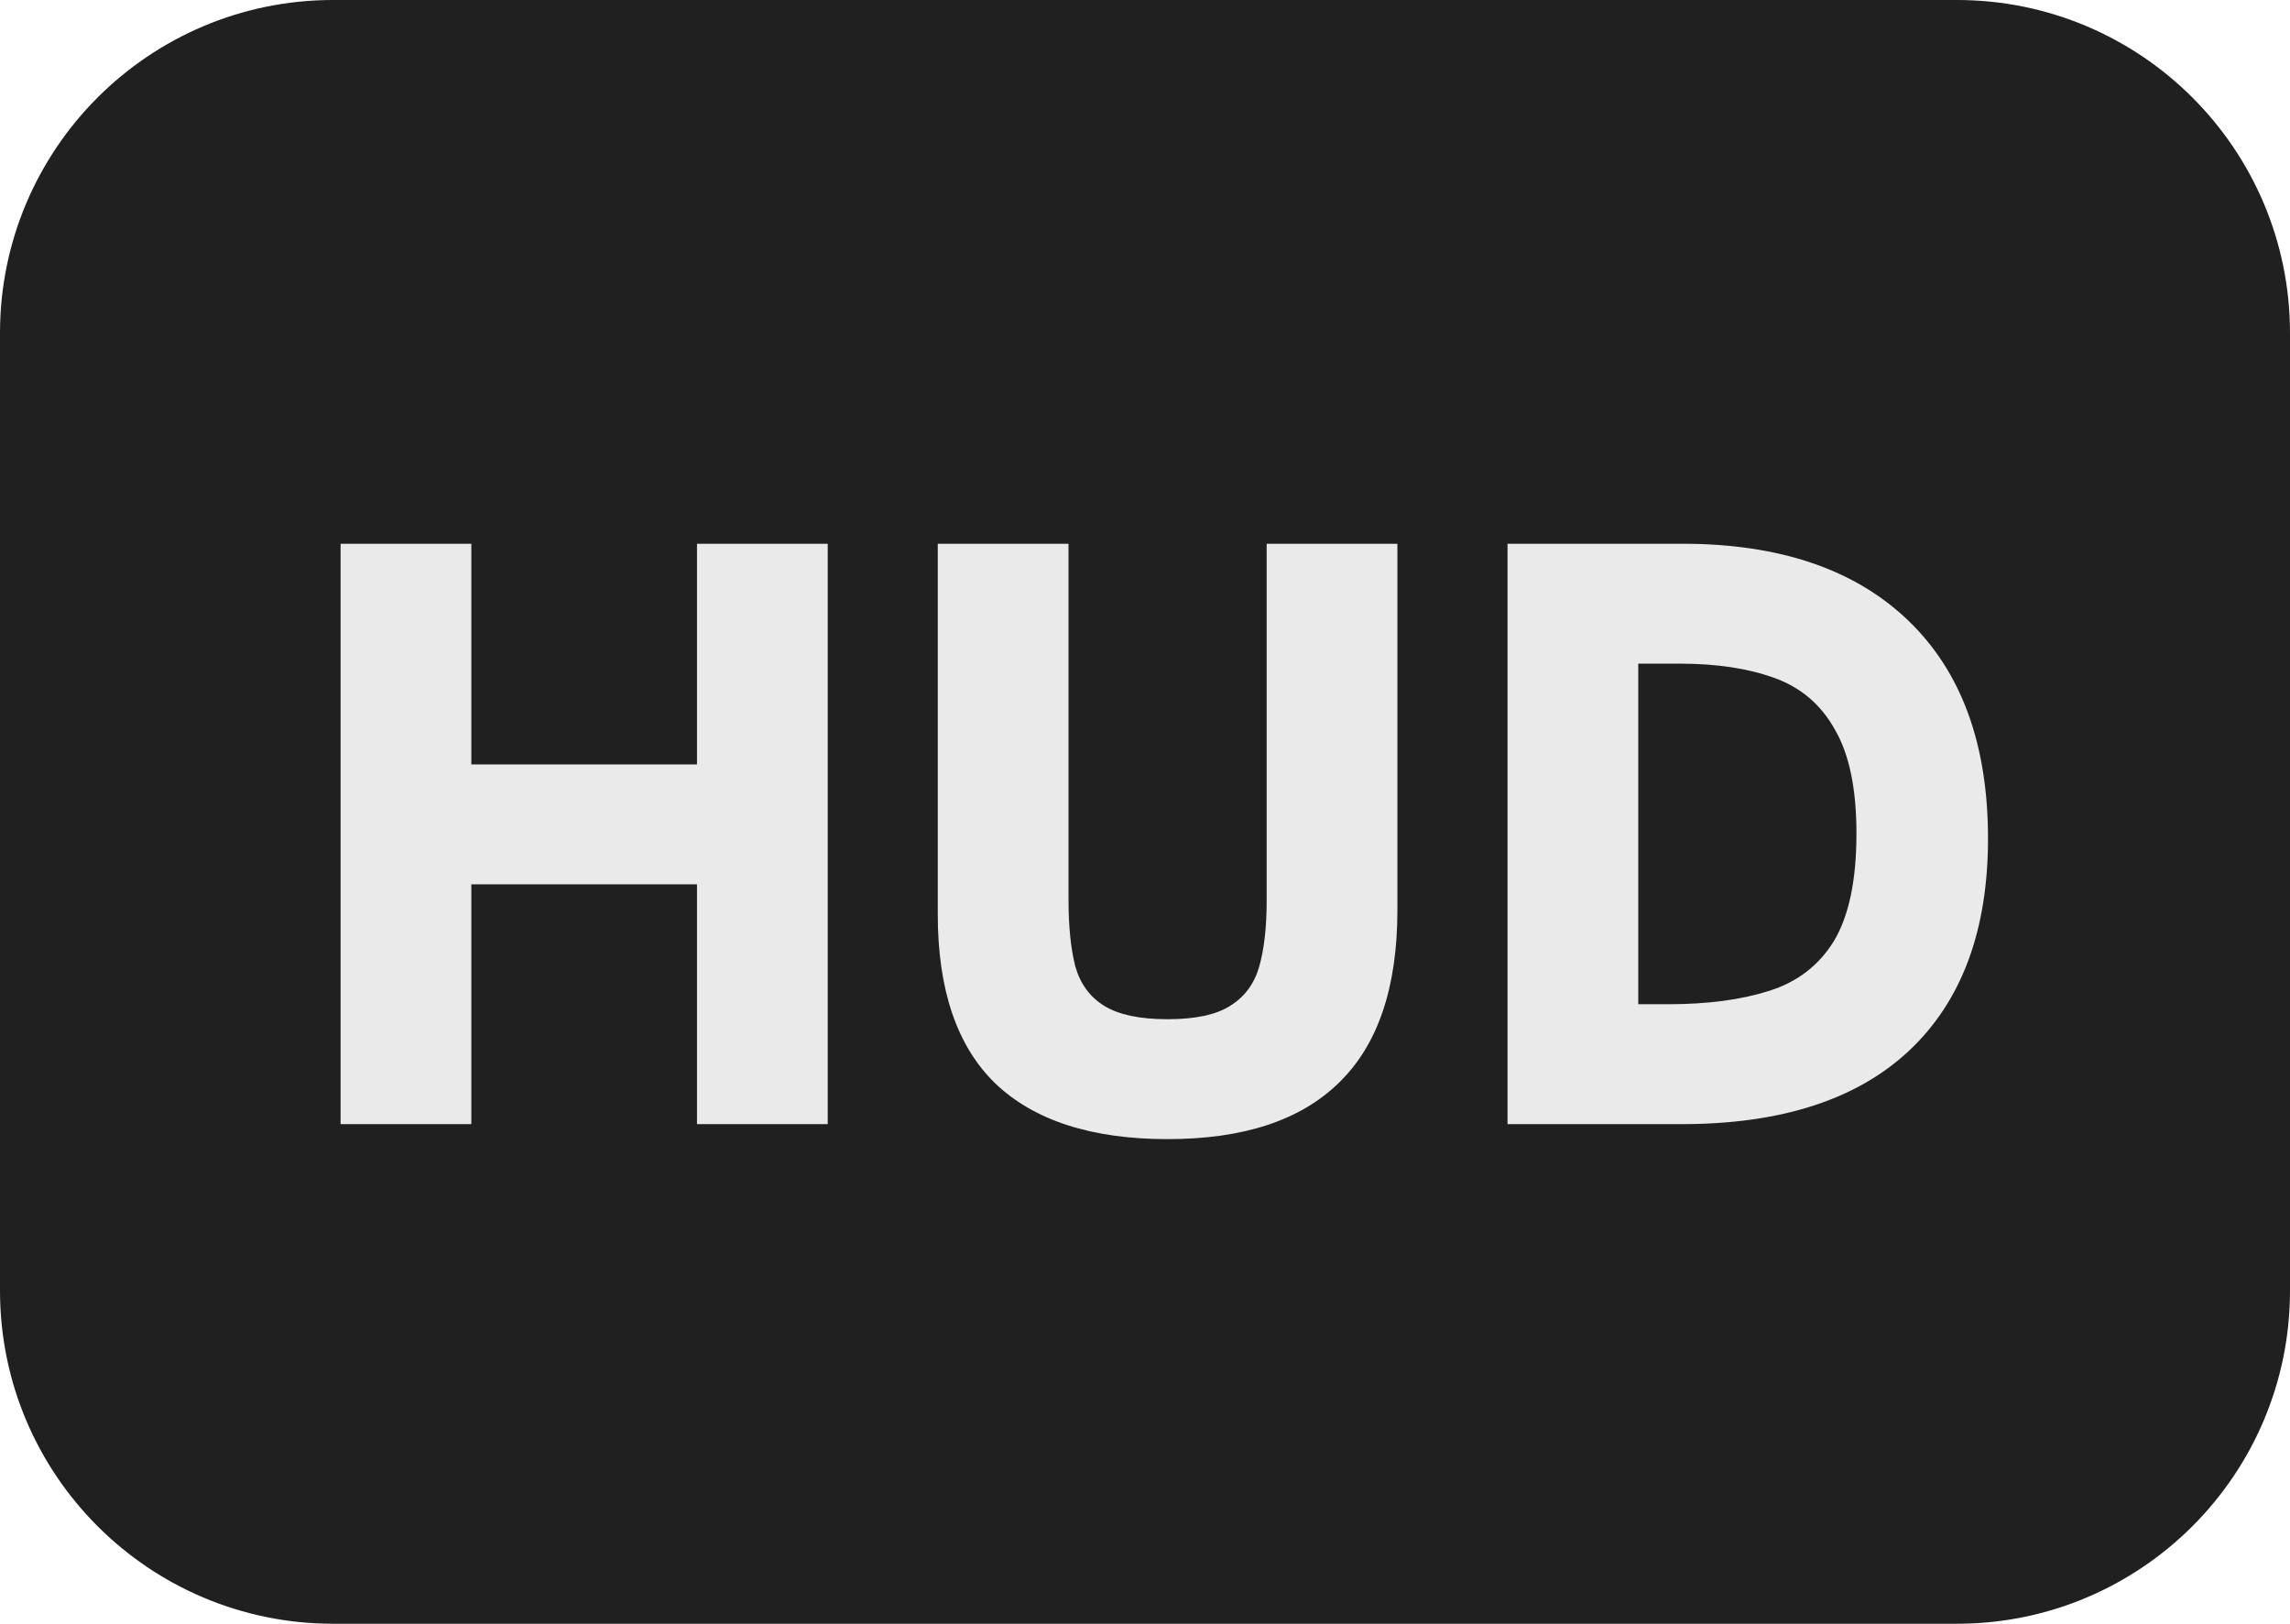
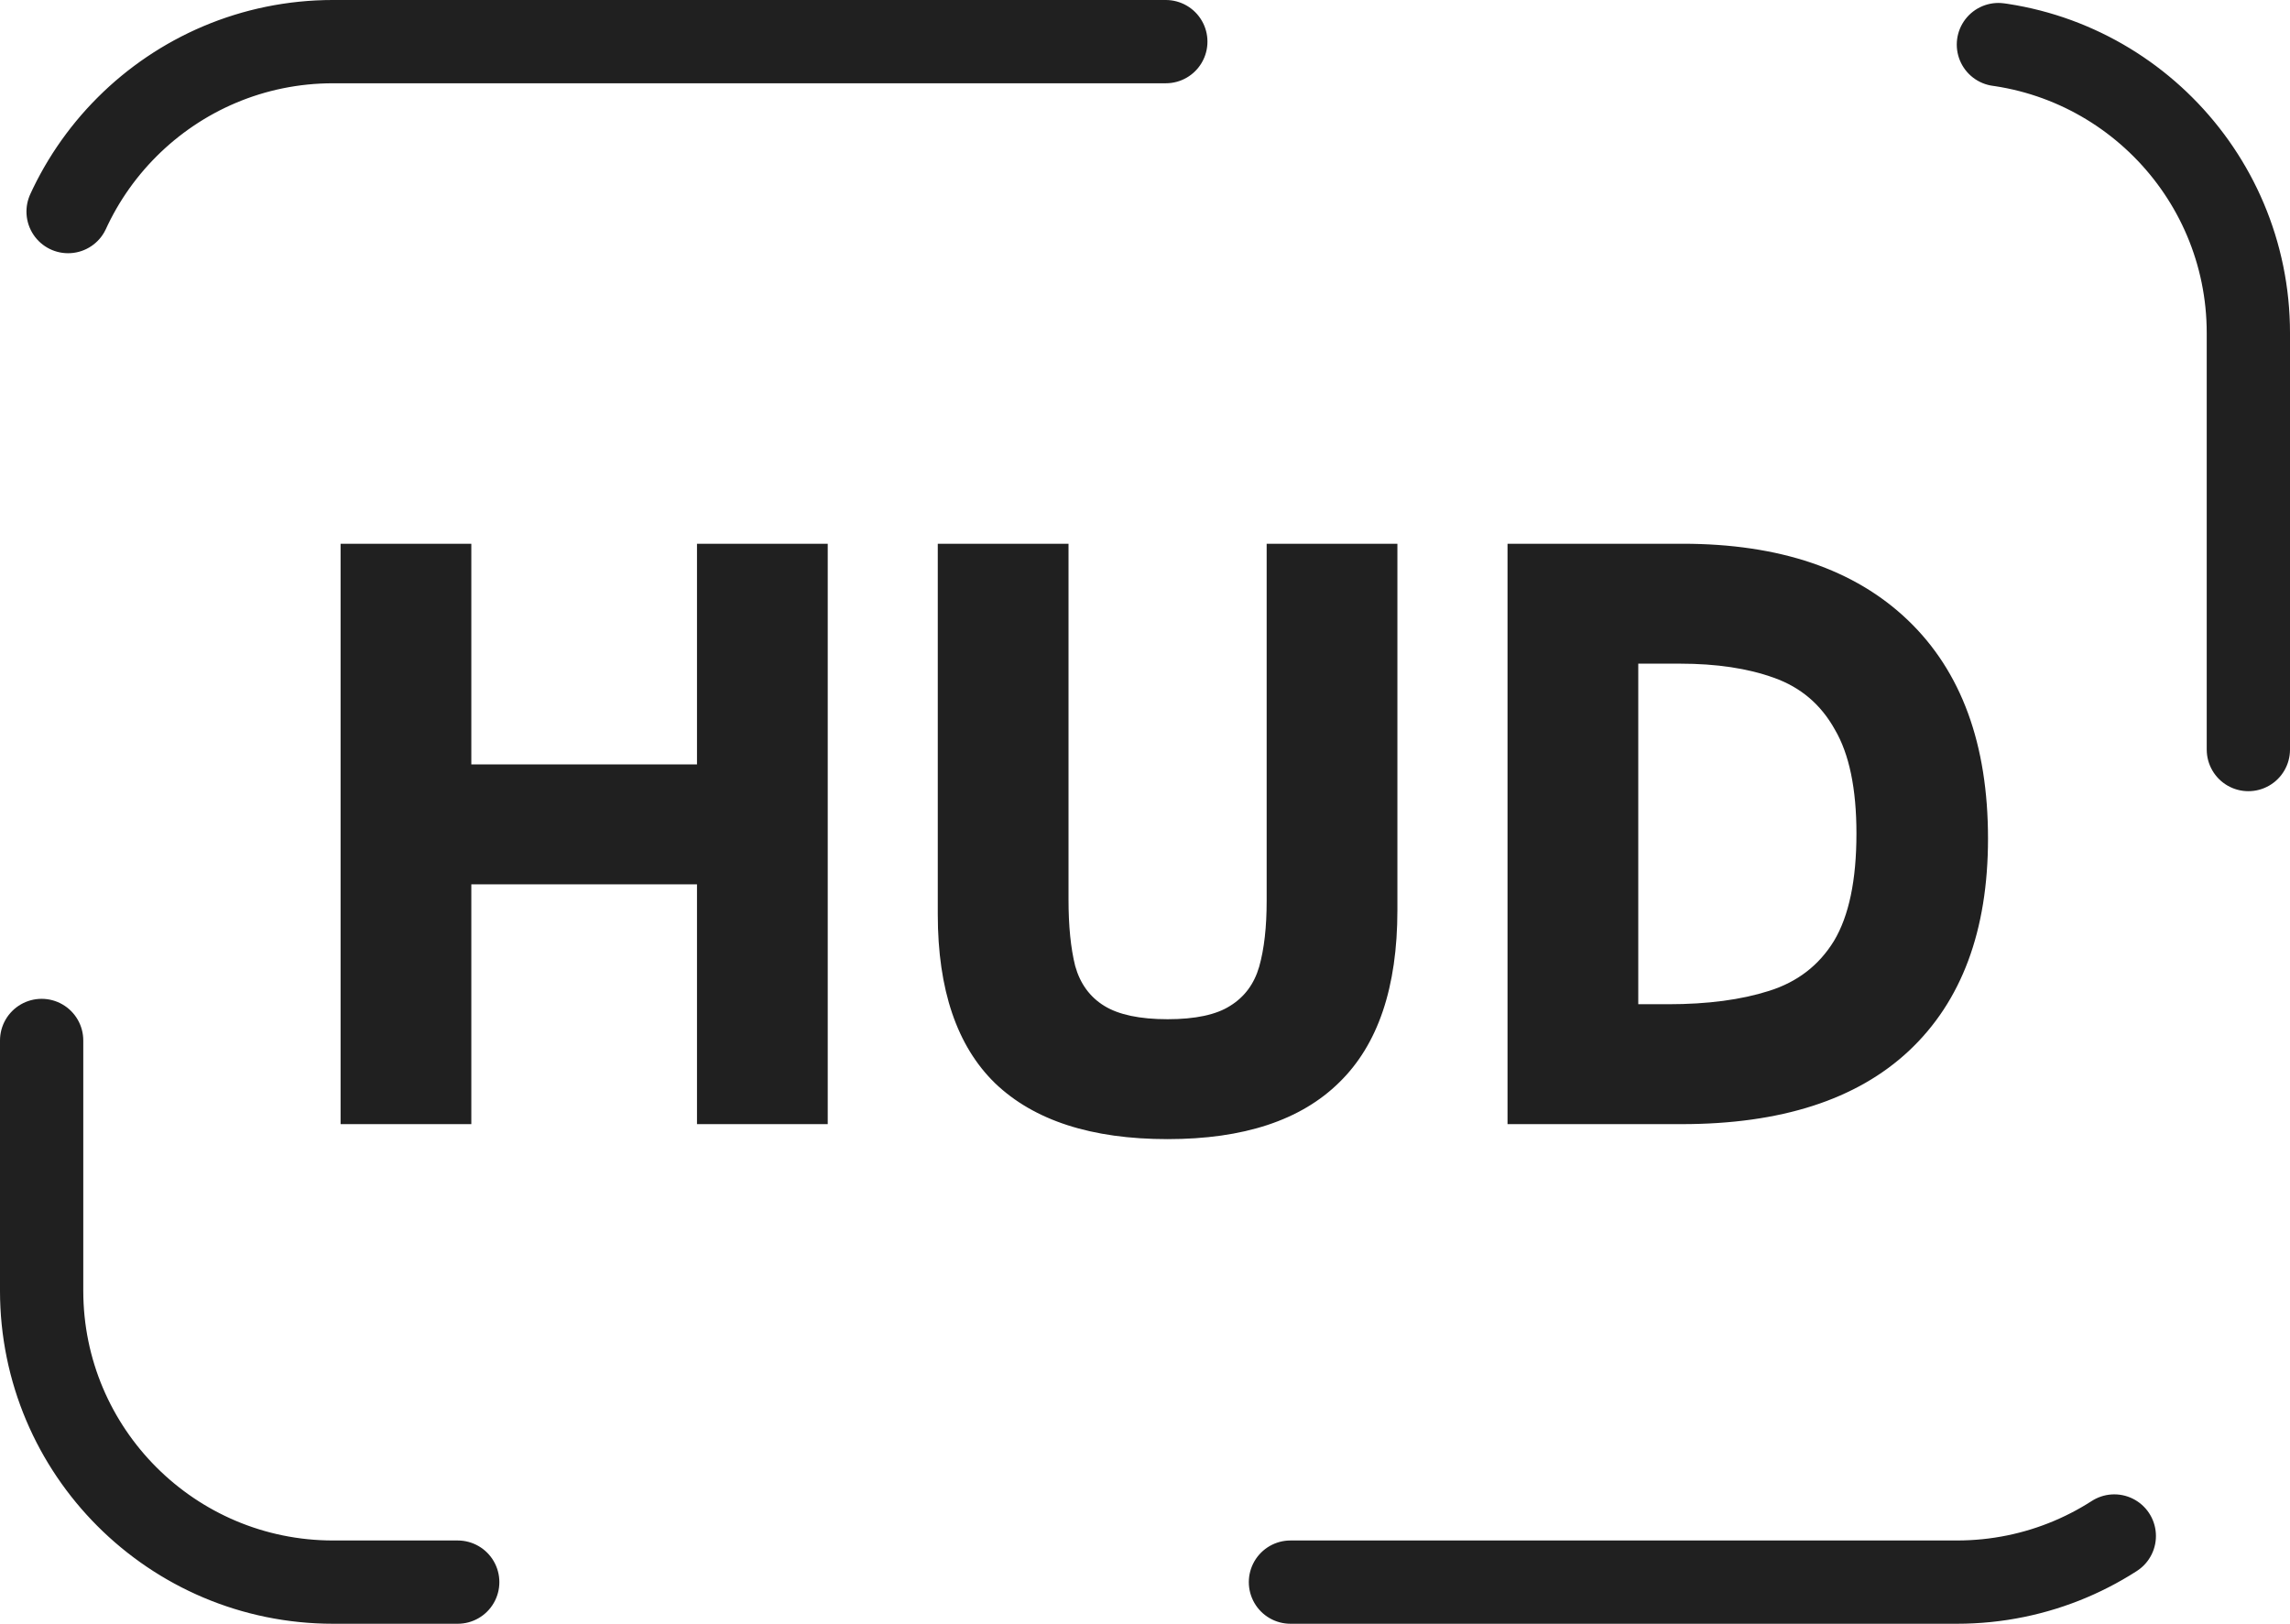
<svg xmlns="http://www.w3.org/2000/svg" width="55" height="39" viewBox="0 0 55 39" fill="none">
-   <rect x="1" y="1" width="53" height="37" rx="7" fill="#202020" stroke="#202020" stroke-width="2" stroke-miterlimit="1.788" stroke-linecap="round" stroke-linejoin="round" />
-   <path d="M8.18 27V13.06H11.32V18.36H16.74V13.06H19.88V27H16.74V21.24H11.32V27H8.18ZM28.043 27.36C26.216 27.36 24.836 26.913 23.902 26.02C22.983 25.127 22.523 23.773 22.523 21.96V13.06H25.663V21.6C25.663 22.24 25.716 22.773 25.823 23.2C25.942 23.627 26.176 23.947 26.523 24.16C26.869 24.373 27.376 24.48 28.043 24.48C28.709 24.48 29.209 24.373 29.543 24.16C29.889 23.947 30.122 23.633 30.242 23.22C30.363 22.793 30.422 22.267 30.422 21.64V13.06H33.562V21.86C33.562 23.713 33.096 25.093 32.163 26C31.242 26.907 29.869 27.36 28.043 27.36ZM36.207 27V13.06H40.407C42.74 13.06 44.547 13.673 45.827 14.9C47.107 16.127 47.747 17.873 47.747 20.14C47.747 22.353 47.113 24.053 45.847 25.24C44.593 26.413 42.773 27 40.387 27H36.207ZM39.347 24.12H40.067C41.013 24.12 41.82 24.013 42.487 23.8C43.167 23.587 43.687 23.187 44.047 22.6C44.407 22 44.587 21.14 44.587 20.02C44.587 18.94 44.413 18.107 44.067 17.52C43.733 16.92 43.247 16.507 42.607 16.28C41.98 16.053 41.227 15.94 40.347 15.94H39.347V24.12Z" fill="#EAEAEA" />
+   <rect x="1" y="1" width="53" height="37" rx="7" stroke="#202020" stroke-width="2" stroke-miterlimit="1.788" stroke-linecap="round" stroke-linejoin="round" stroke-dasharray="20 20" />
+   <path d="M8.18 27V13.06H11.32V18.36H16.74V13.06H19.88V27H16.74V21.24H11.32V27H8.18ZM28.043 27.36C26.216 27.36 24.836 26.913 23.902 26.02C22.983 25.127 22.523 23.773 22.523 21.96V13.06H25.663V21.6C25.663 22.24 25.716 22.773 25.823 23.2C25.942 23.627 26.176 23.947 26.523 24.16C26.869 24.373 27.376 24.48 28.043 24.48C28.709 24.48 29.209 24.373 29.543 24.16C29.889 23.947 30.122 23.633 30.242 23.22C30.363 22.793 30.422 22.267 30.422 21.64V13.06H33.562V21.86C33.562 23.713 33.096 25.093 32.163 26C31.242 26.907 29.869 27.36 28.043 27.36ZM36.207 27V13.06H40.407C42.74 13.06 44.547 13.673 45.827 14.9C47.107 16.127 47.747 17.873 47.747 20.14C47.747 22.353 47.113 24.053 45.847 25.24C44.593 26.413 42.773 27 40.387 27H36.207ZM39.347 24.12H40.067C41.013 24.12 41.82 24.013 42.487 23.8C43.167 23.587 43.687 23.187 44.047 22.6C44.407 22 44.587 21.14 44.587 20.02C44.587 18.94 44.413 18.107 44.067 17.52C43.733 16.92 43.247 16.507 42.607 16.28C41.98 16.053 41.227 15.94 40.347 15.94H39.347V24.12Z" fill="#202020" />
</svg>
